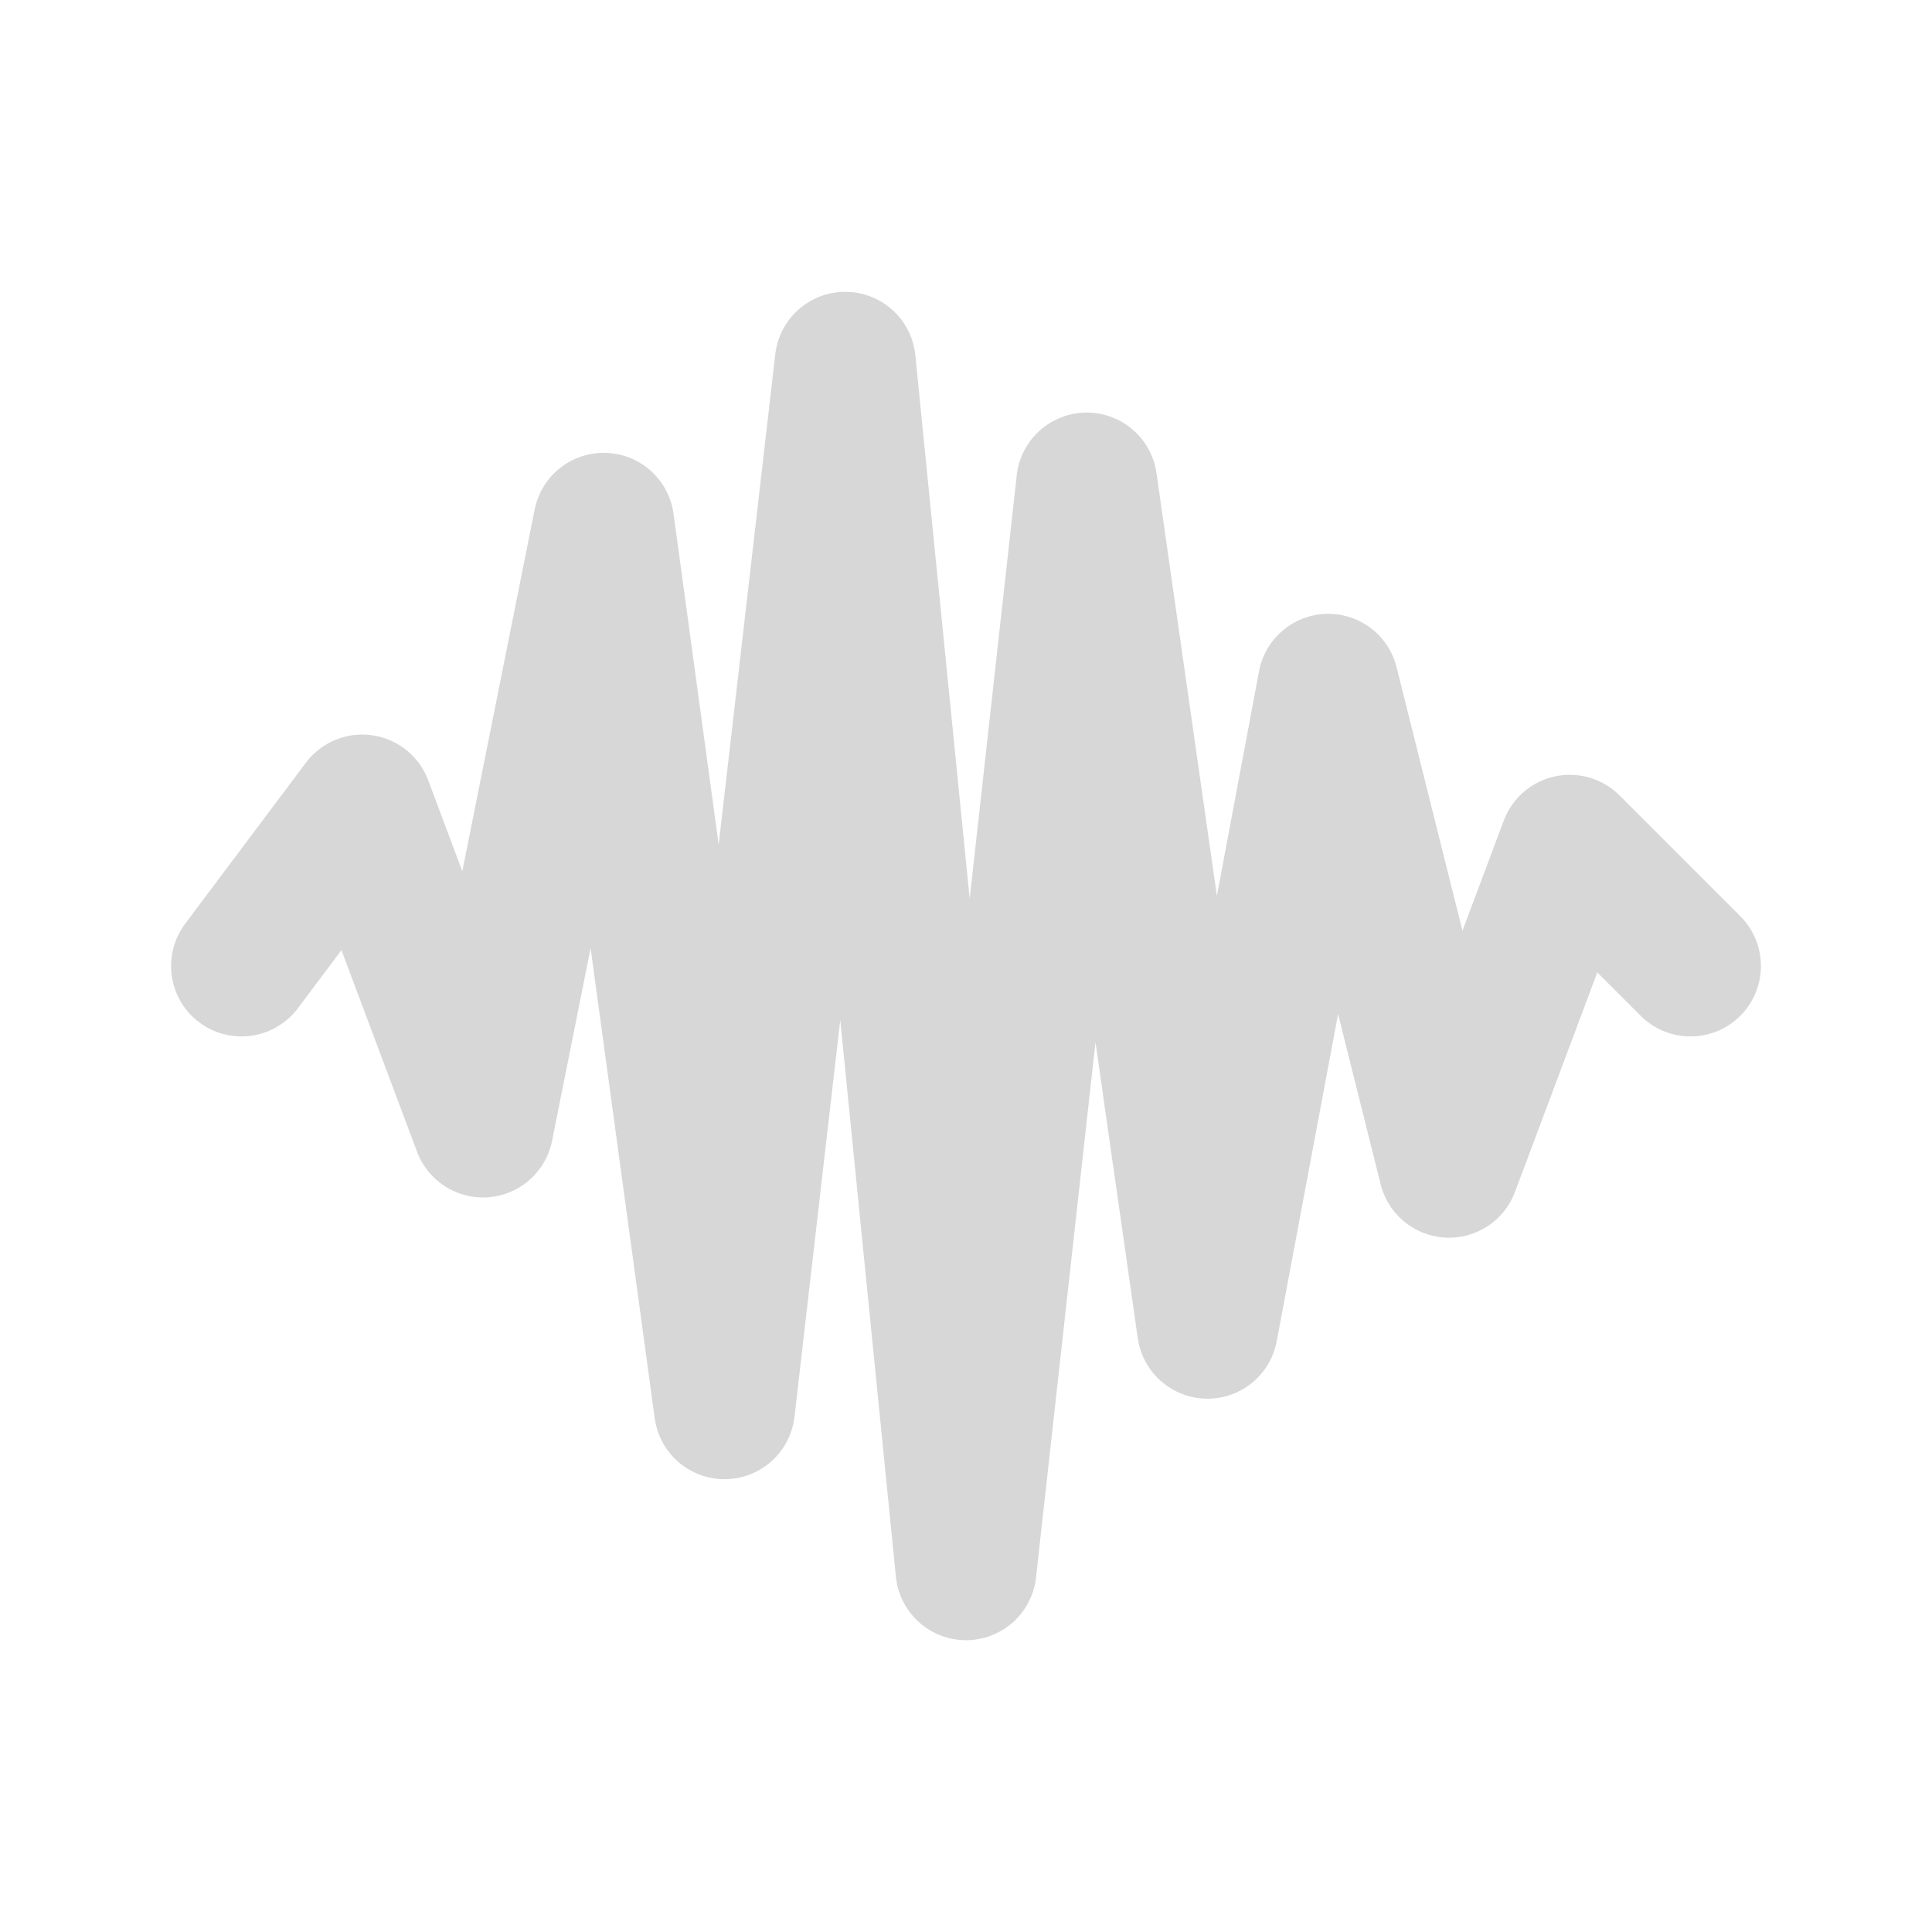
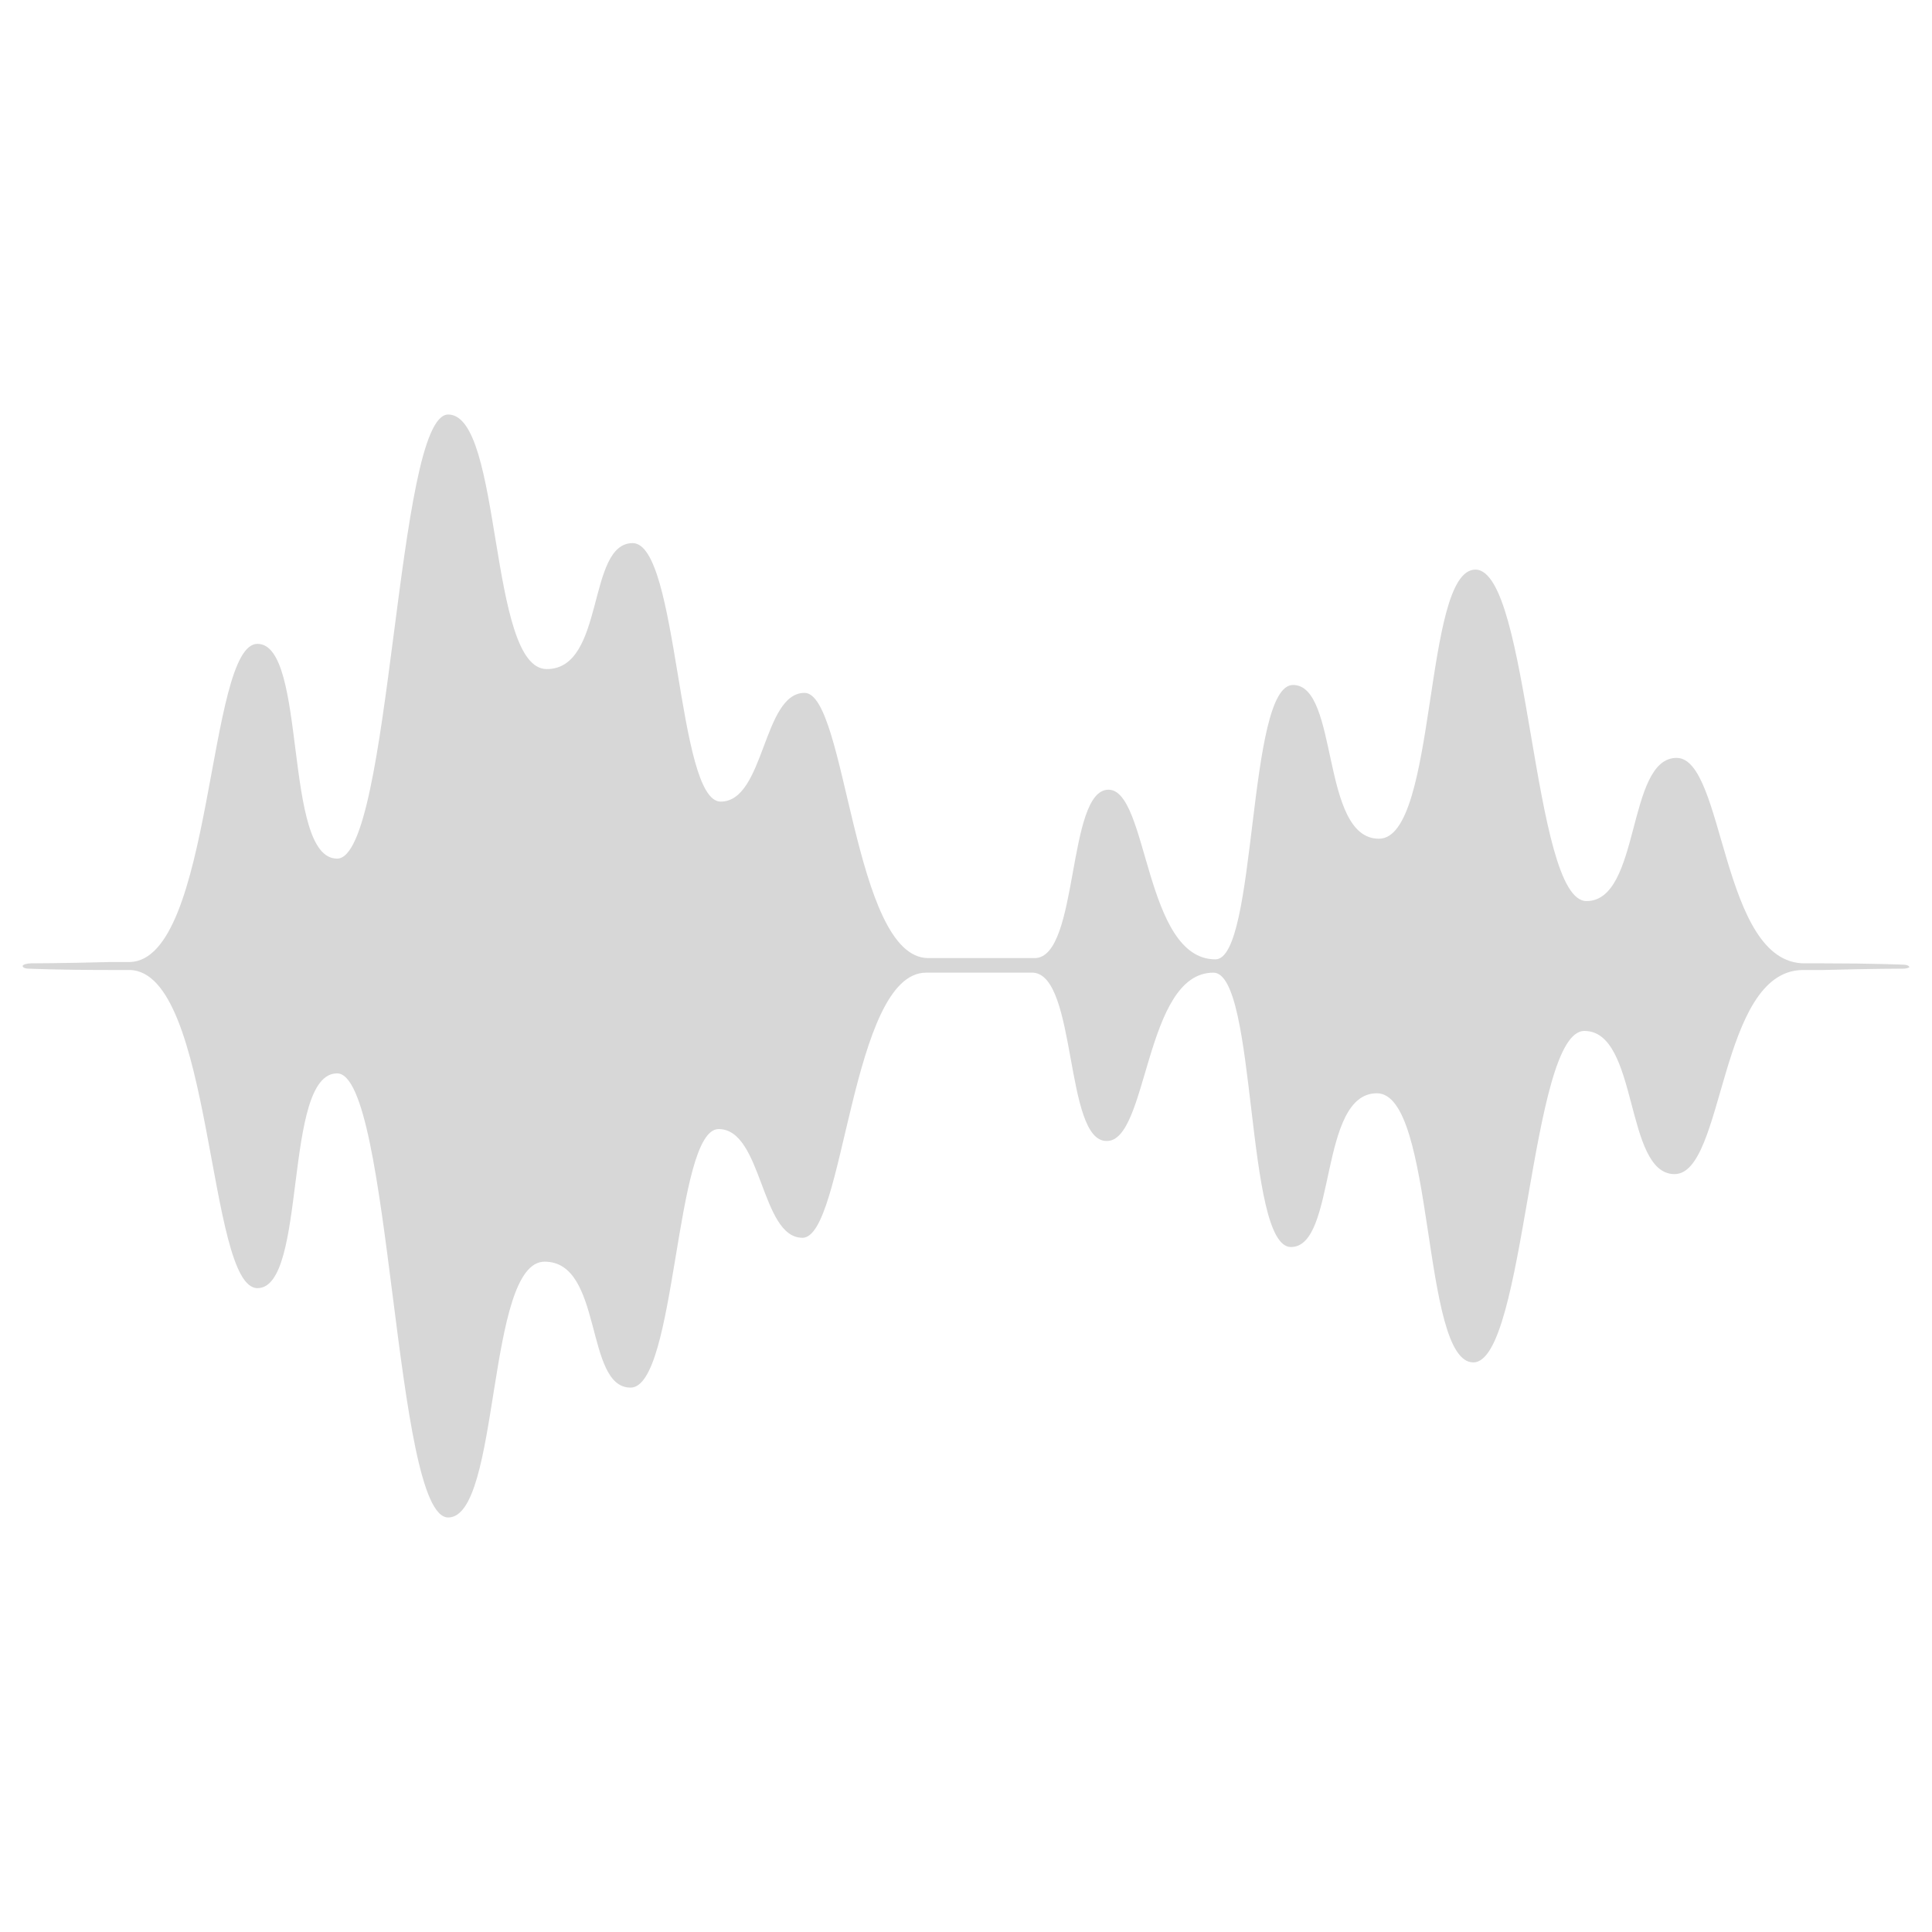
- <svg xmlns="http://www.w3.org/2000/svg" width="24" height="24" viewBox="0 0 24 24" fill="none" stroke-width="1.75" stroke-linecap="round" stroke-linejoin="round">
-   <path d="M3 12 L4.5 10 L6 14 L7.5 6.5 L9 17.5 L10.5 4.5 L12 19.5 L13.5 6 L15 16.5 L16.5 8.5 L18 14.5 L19.5 10.5 L21 12" stroke="#D7D7D7" />
+ <svg xmlns="http://www.w3.org/2000/svg" xmlns:ns1="http://schemas.microsoft.com/visio/2003/SVGExtensions/" width="512" height="512" viewBox="0 0 384 383.999" xml:space="preserve" class="st2" version="1.1" id="svg16" style="font-size:12px;overflow:visible;color-interpolation-filters:sRGB;fill:none;fill-rule:evenodd;stroke-linecap:square;stroke-miterlimit:3">
+   <defs id="defs20" />
+   <ns1:documentProperties ns1:langID="2052" ns1:viewMarkup="false" />
+   <style type="text/css" id="style2">
+ 	
+ 		.st1 {fill:#d7d7d7;stroke:none;stroke-linecap:butt;stroke-width:6.12}
+ 		.st2 {fill:none;fill-rule:evenodd;font-size:12px;overflow:visible;stroke-linecap:square;stroke-miterlimit:3}
+ 	
+ 	</style>
+   <g ns1:mID="0" ns1:index="1" ns1:groupContext="foregroundPage" id="g14" transform="matrix(1.469895,0,0,1.469895,-4.495758,42.14135)">
+     <ns1:pageProperties ns1:drawingScale="0.0393701" ns1:pageScale="0.0393701" ns1:drawingUnits="24" ns1:shadowOffsetX="9" ns1:shadowOffsetY="-9" />
+     <g id="group340-1" transform="translate(18.8759)" ns1:mID="340" ns1:groupContext="group">
+       <g id="shape341-2" ns1:mID="341" ns1:groupContext="shape" transform="translate(-12.7559,-27.6482)">
+         <path d="m 161.01,130.5 c 5.95,0 4.25,37.1 10.49,37.1 6.23,0 3.68,-20.79 11.62,-20.79 7.94,0 5.95,36.39 13.04,36.39 7.08,0 7.65,-44.82 15.02,-44.82 7.37,0 5.39,19.36 12.19,19.36 6.8,0 5.95,-27.42 17.29,-27.6 0.85,0 1.99,0 2.84,0 6.8,-0.18 10.77,-0.18 10.77,-0.18 0.56,0 0.85,-0.18 0.85,-0.18 0,-0.18 -0.29,-0.36 -0.85,-0.36 0,0 -3.97,-0.18 -10.77,-0.18 -0.85,0 -1.7,0 -2.56,0 -11.33,0 -10.77,-27.78 -17.29,-27.78 -6.8,0 -4.82,19.36 -12.19,19.36 -7.37,0 -7.65,-44.82 -15.02,-44.82 -7.09,0 -5.1,36.39 -13.04,36.39 -7.94,0 -5.38,-20.79 -11.62,-20.79 -6.24,0 -4.82,37.1 -10.49,37.1 -9.64,0 -9.07,-22.94 -14.46,-22.94 -5.66,0 -3.96,22.59 -9.92,22.77 -3.11,0 -14.45,0 -14.45,0 -10.21,0 -11.06,-35.86 -16.73,-35.86 -5.67,0 -5.38,14.7 -11.34,14.7 -5.95,0 -5.67,-34.95 -11.9,-34.95 -6.24,0 -3.69,17.03 -11.62,17.03 -7.94,0 -5.96,-34.42 -13.33,-34.42 -7.08,0 -7.65,60.05 -15.02,60.05 -7.37,0 -3.97,-29.04 -10.77,-29.04 -6.81,0 -5.95,42.84 -17.29,43.02 -0.85,0 -1.7,0 -2.55,0 -6.81,0.18 -10.78,0.18 -10.78,0.18 -0.56,0 -1.13,0.18 -1.13,0.36 0,0.18 0.28,0.36 0.85,0.36 0,0 3.97,0.18 10.77,0.18 0.85,0 1.7,0 2.84,0 11.34,0.18 10.48,43.02 17.29,43.02 6.8,0 3.4,-29.04 10.77,-29.04 7.37,0 7.65,60.05 15.02,60.05 7.09,0 5.11,-34.59 13.04,-34.59 7.94,0 5.39,17.03 11.62,17.03 6.24,0 5.96,-34.96 11.91,-34.96 5.95,0 5.67,14.7 11.34,14.7 5.67,0 6.52,-35.85 16.72,-35.85 1.7,0 11.63,0 14.46,0 5.95,0.36 4.25,22.76 9.92,22.76 5.67,0.18 5.1,-22.76 14.46,-22.76 z" class="st1" id="path10" style="fill:#d7d7d7;stroke:none;stroke-width:6.12;stroke-linecap:butt" />
+       </g>
+     </g>
+   </g>
</svg>
